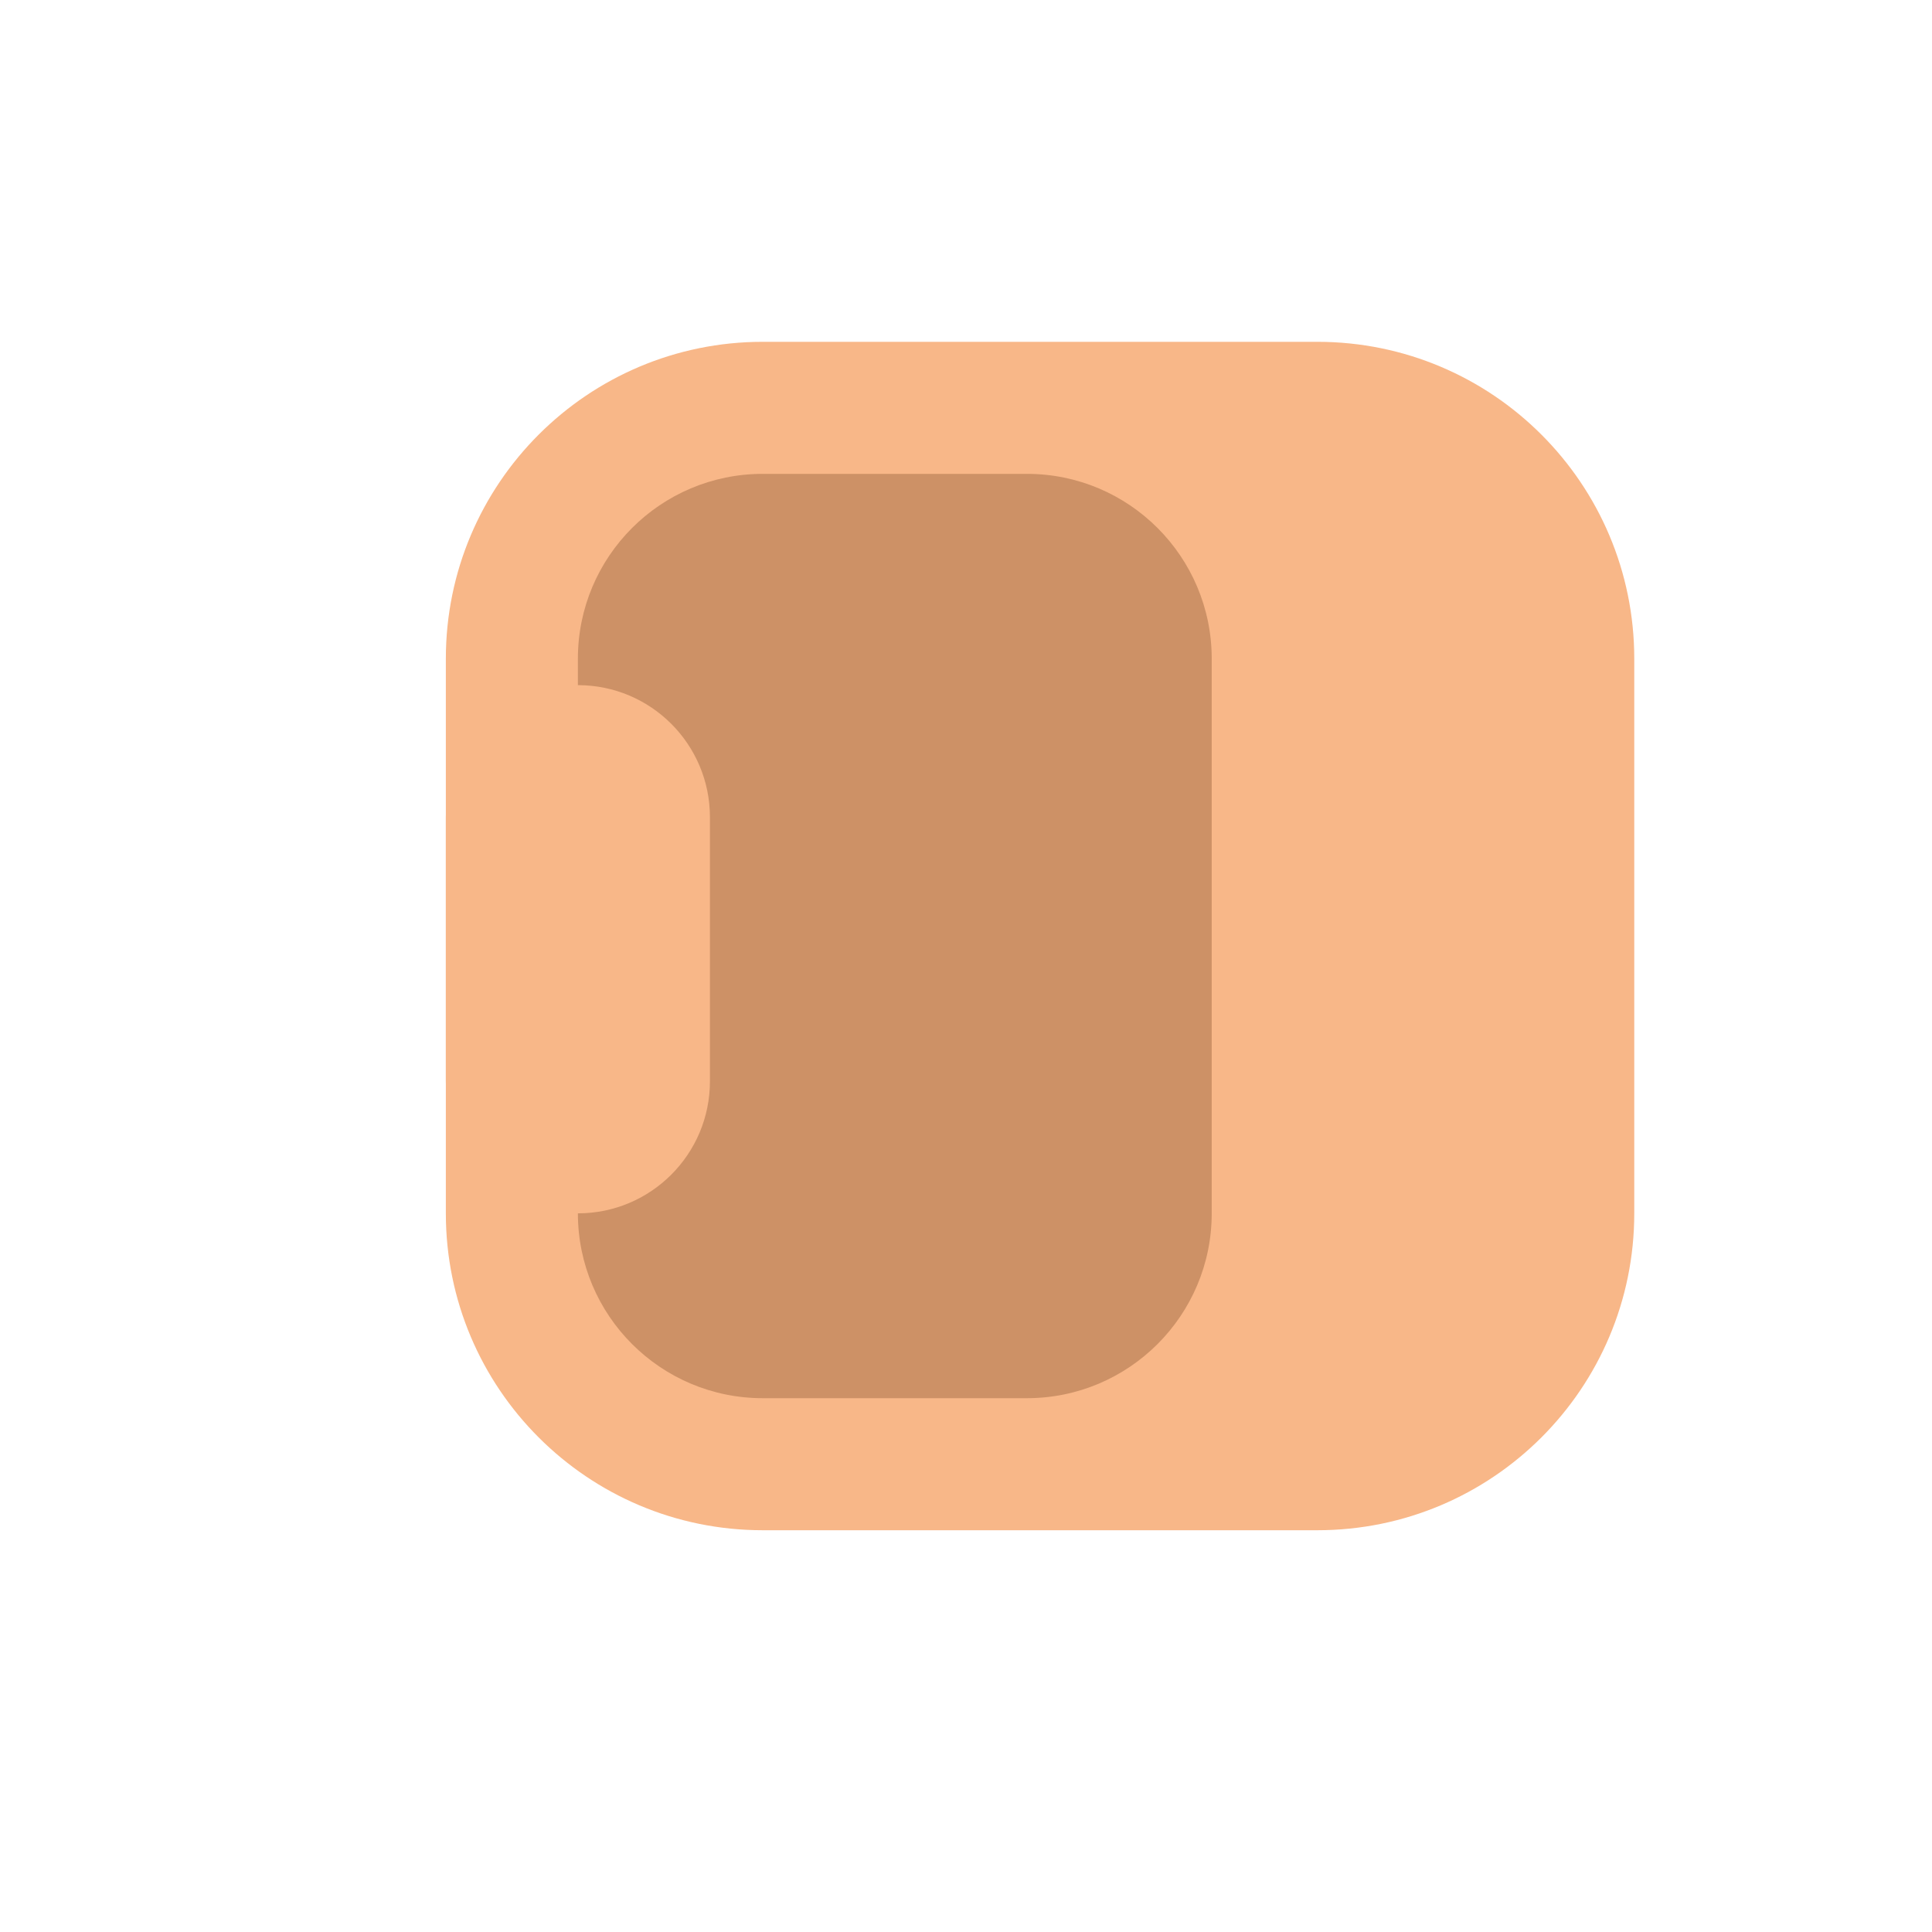
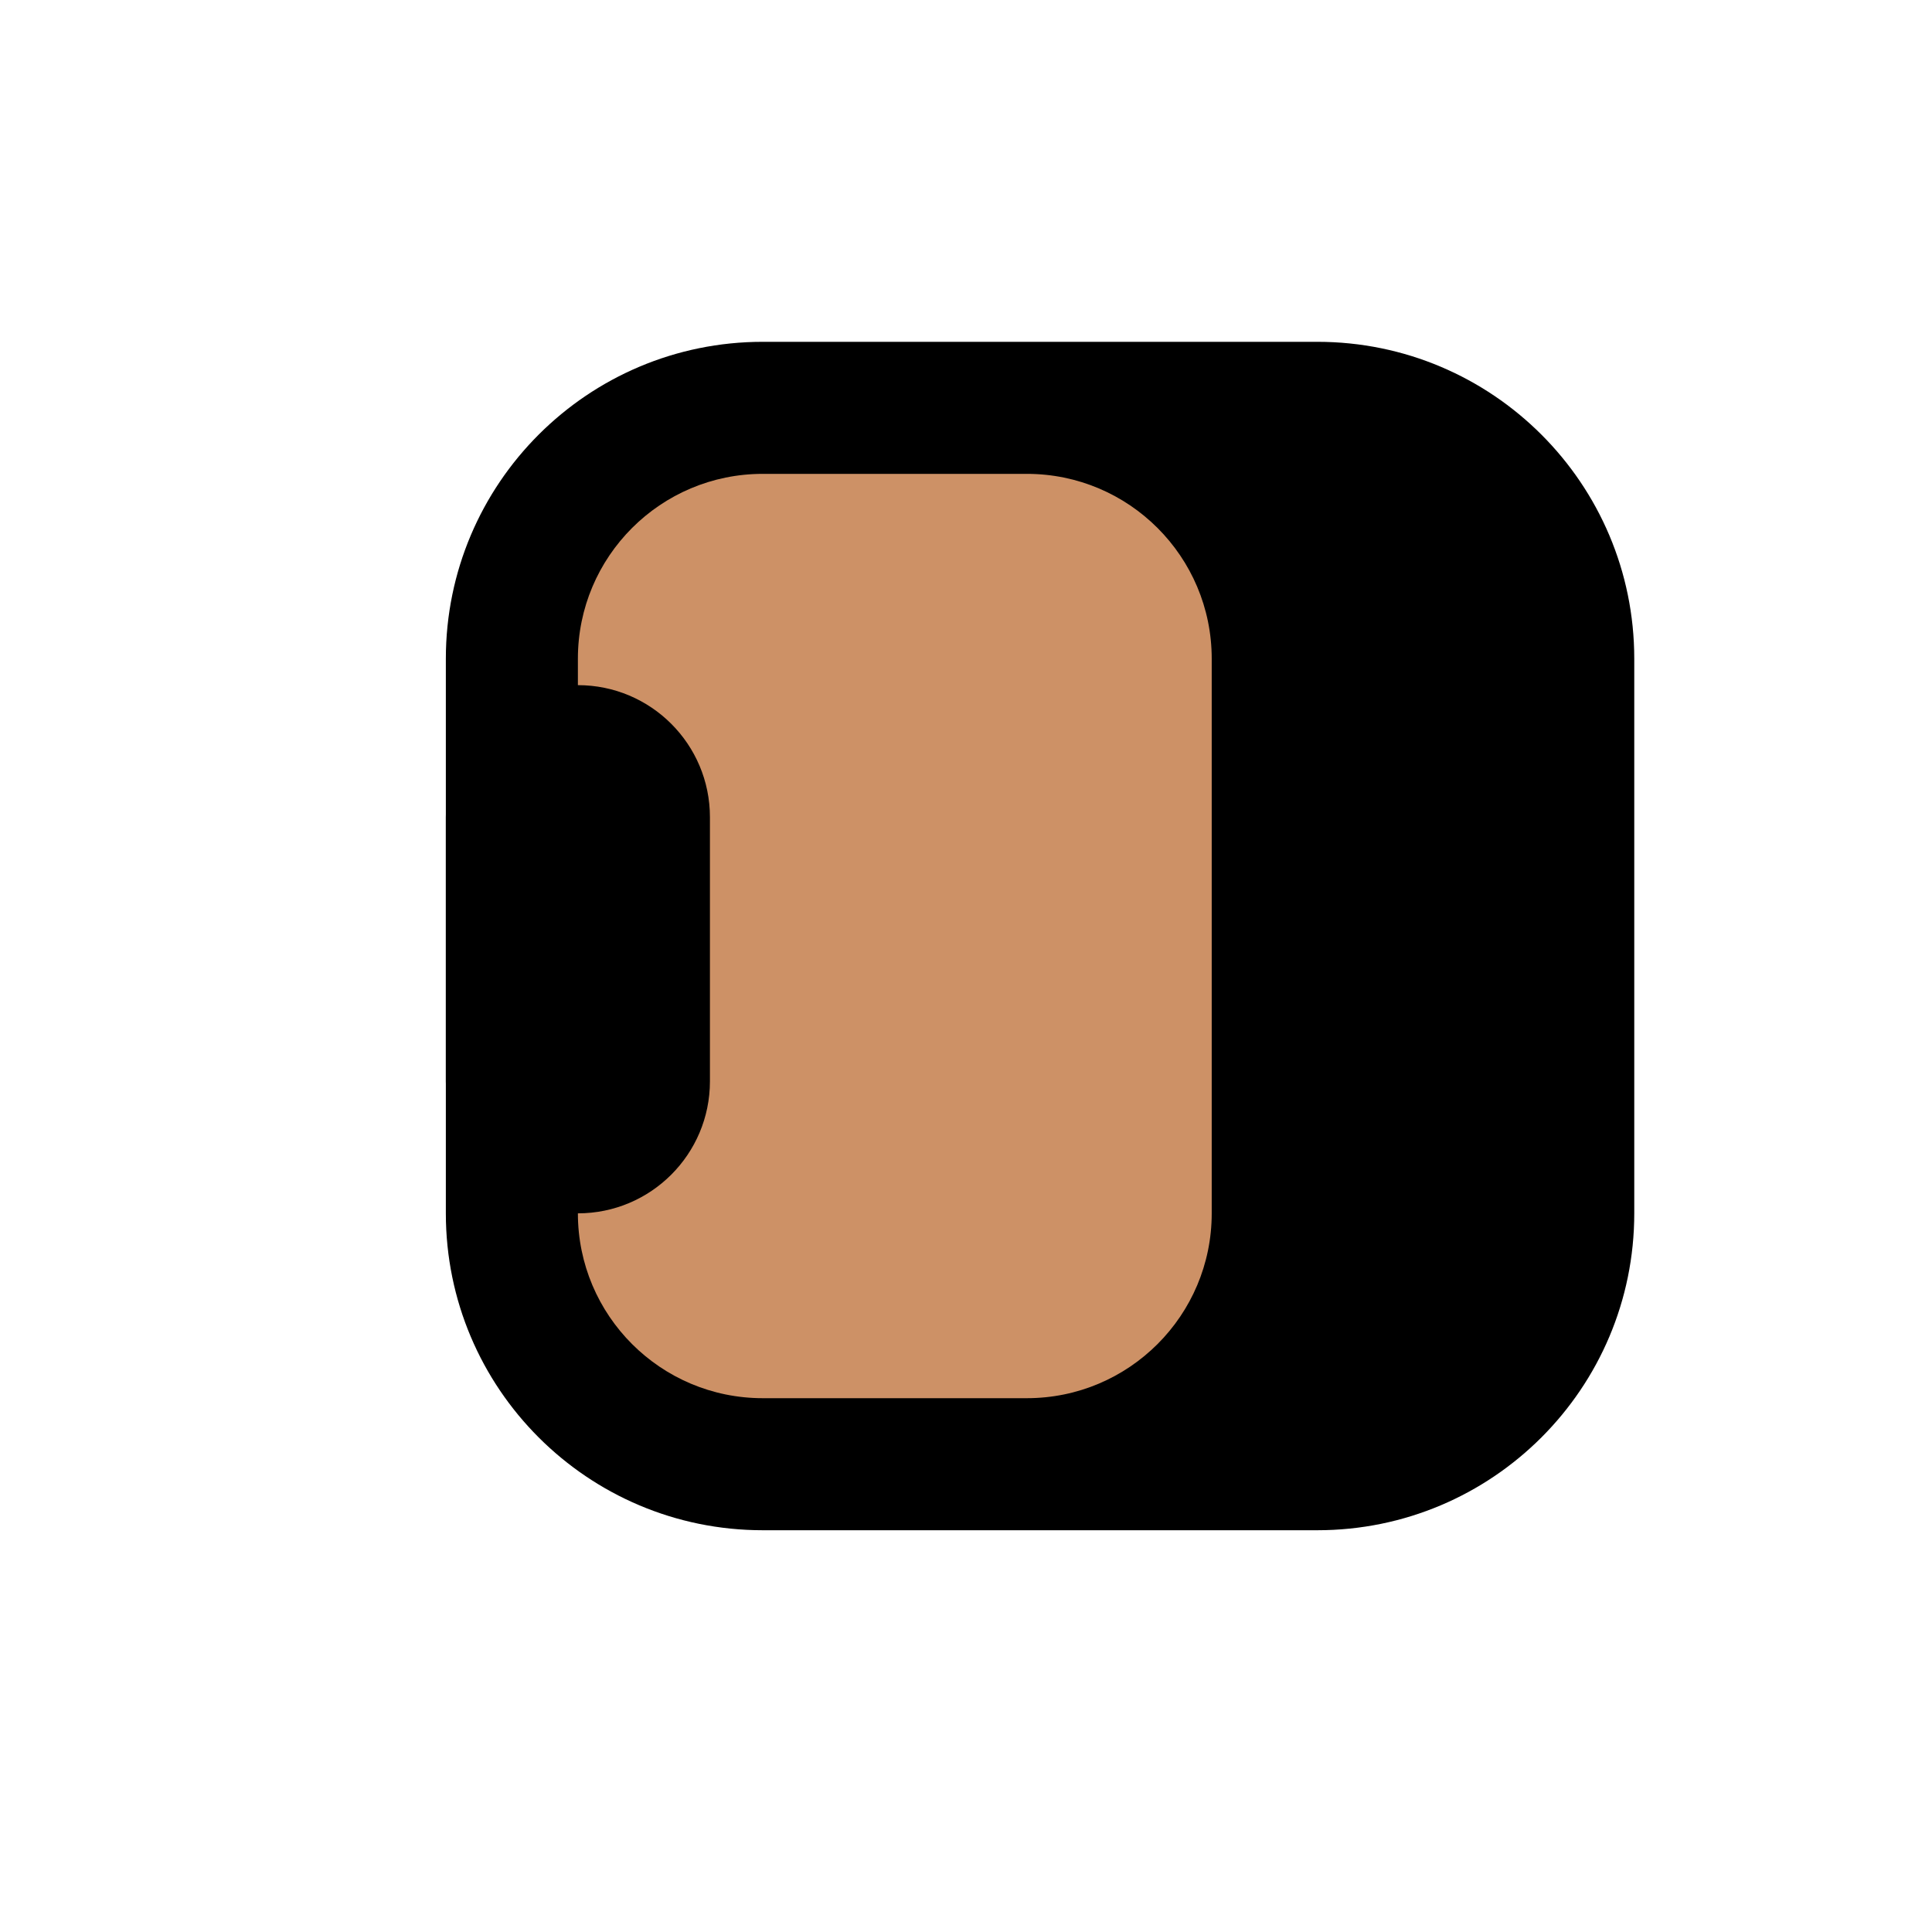
- <svg xmlns="http://www.w3.org/2000/svg" width="130" height="130" viewBox="0 0 130 130" fill="none">
-   <rect x="30" y="23" width="79.966" height="79.966" rx="21.324" fill="#F8B788" />
+ <svg xmlns="http://www.w3.org/2000/svg" width="130" height="130" viewBox="0 0 130 130">
+   <rect x="30" y="23" width="79.966" height="79.966" rx="21.324" />
  <rect x="38.885" y="31.885" width="42.649" height="62.196" rx="12.439" fill="#CD9166" />
-   <rect x="30" y="46.102" width="17.77" height="35.541" rx="8.885" fill="#F8B788" />
+   <rect x="30" y="46.102" width="17.77" height="35.541" rx="8.885" />
</svg>
